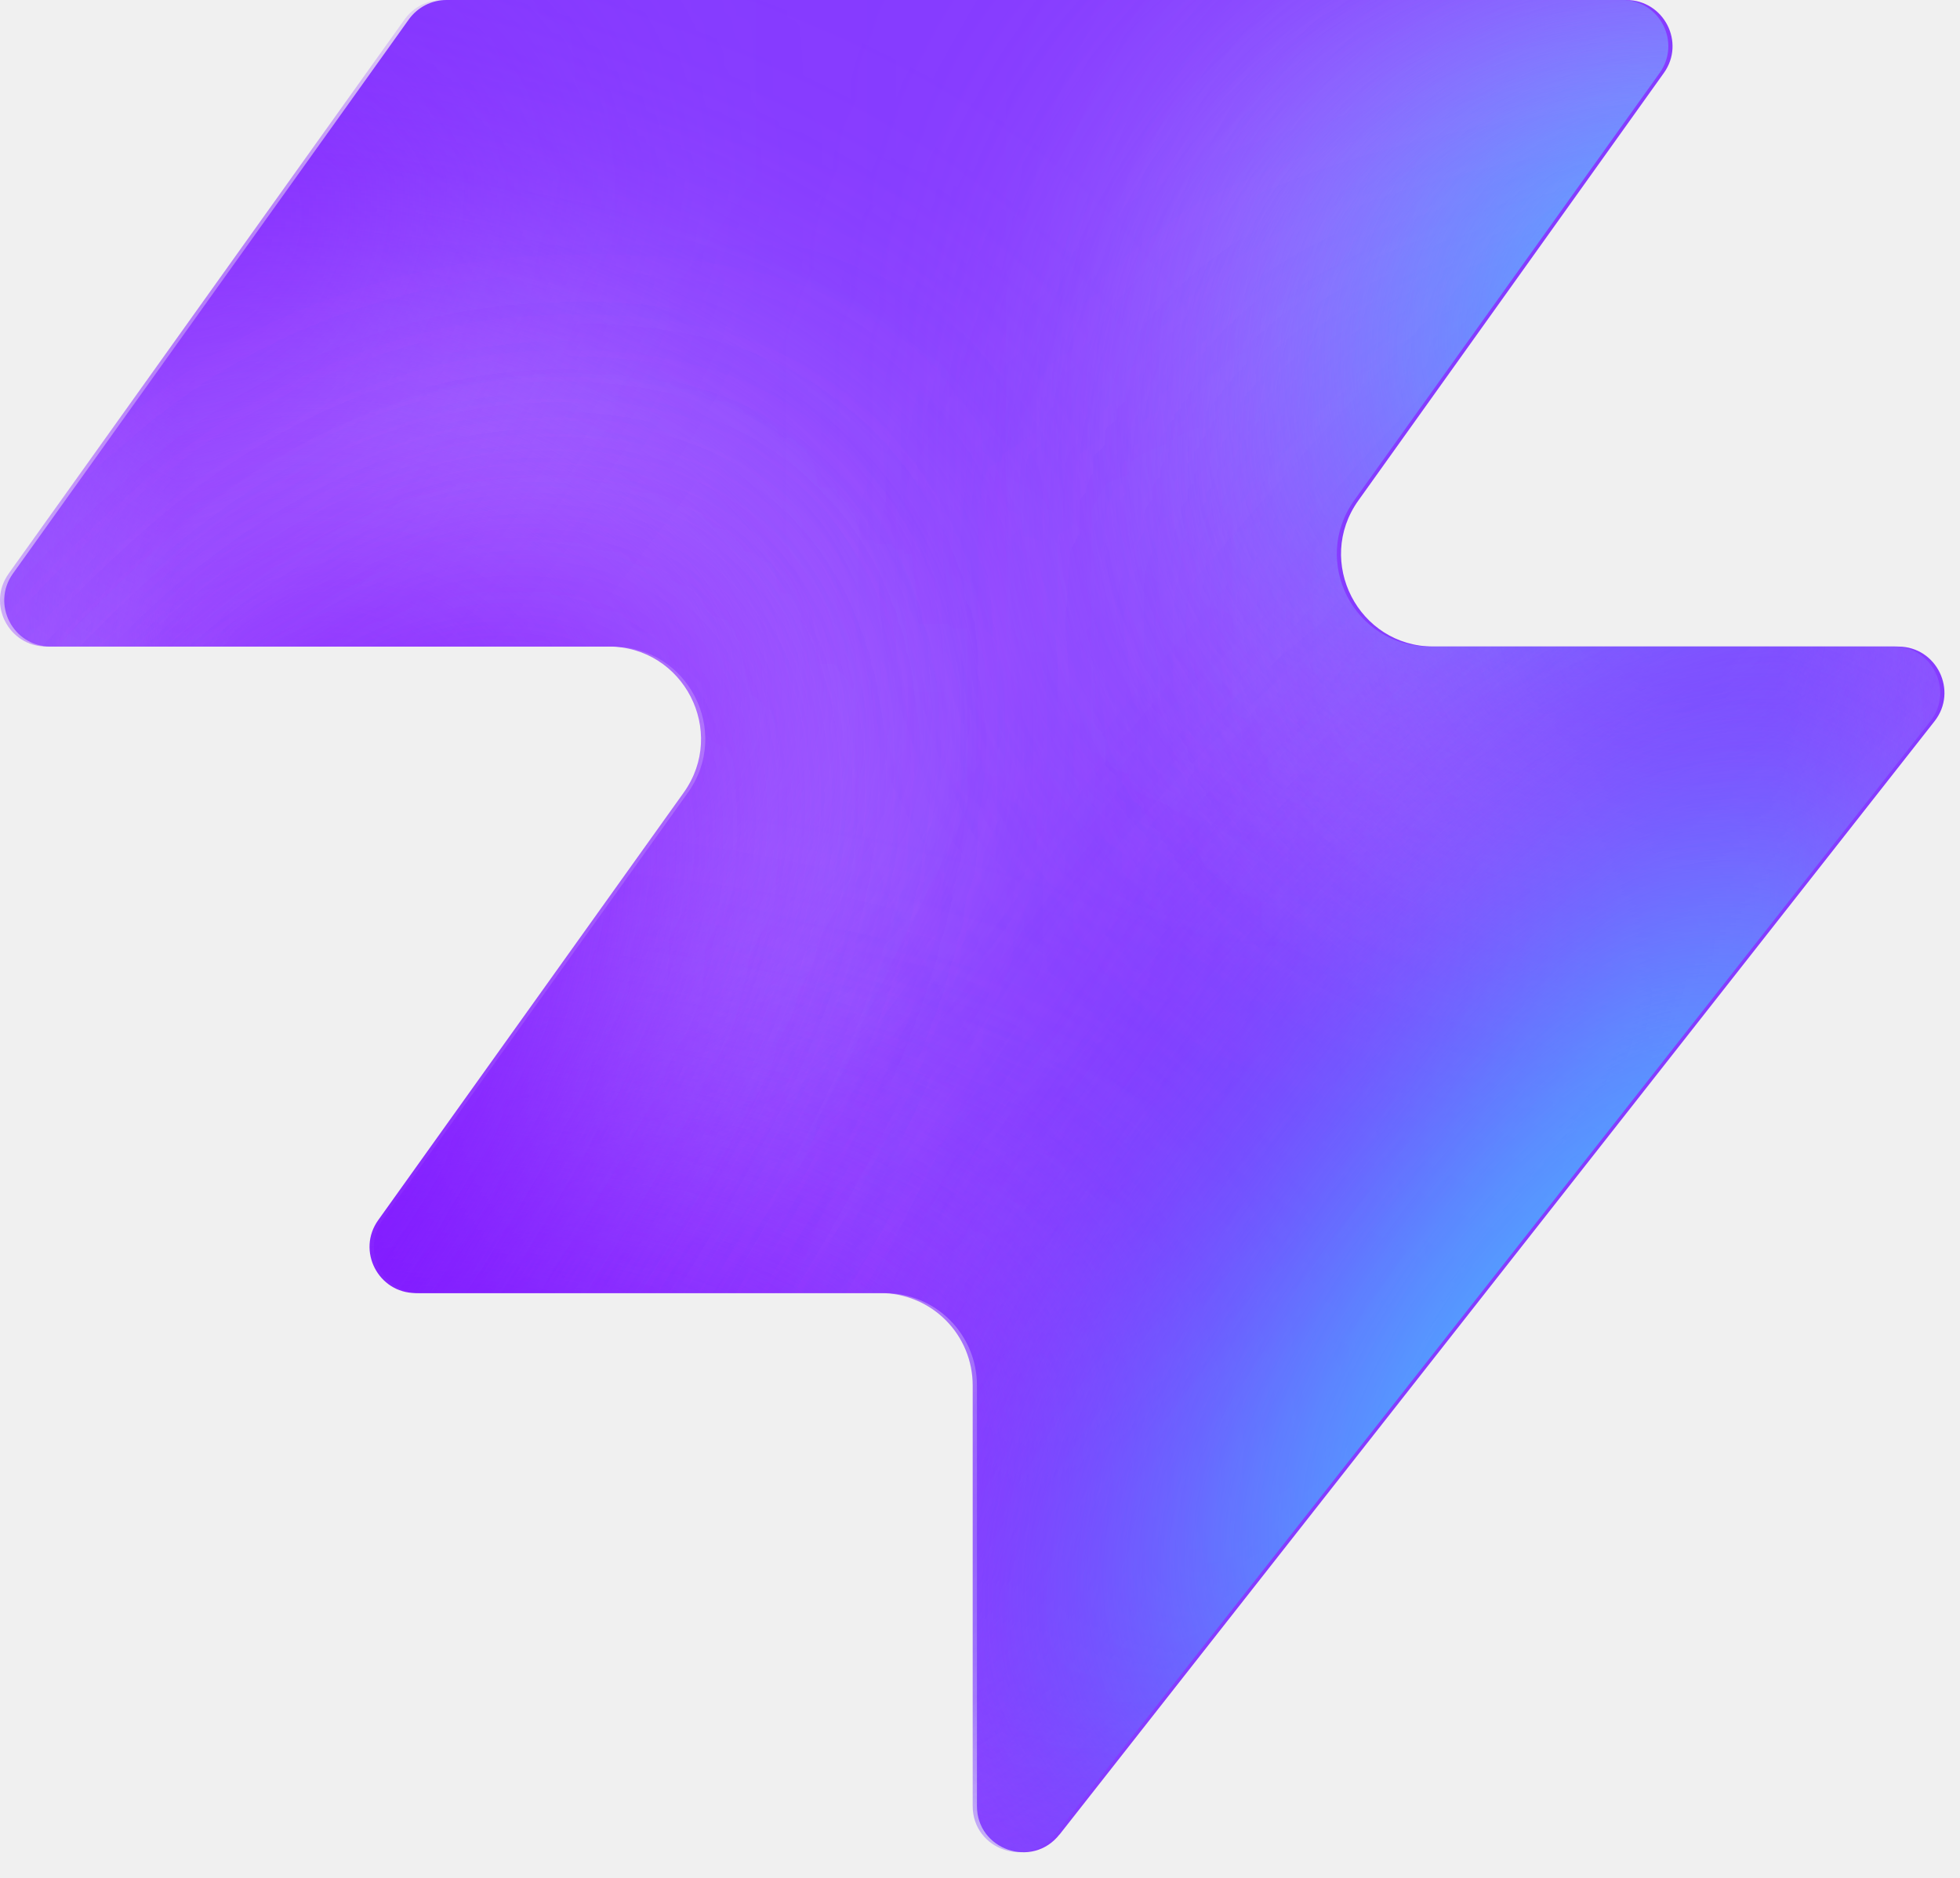
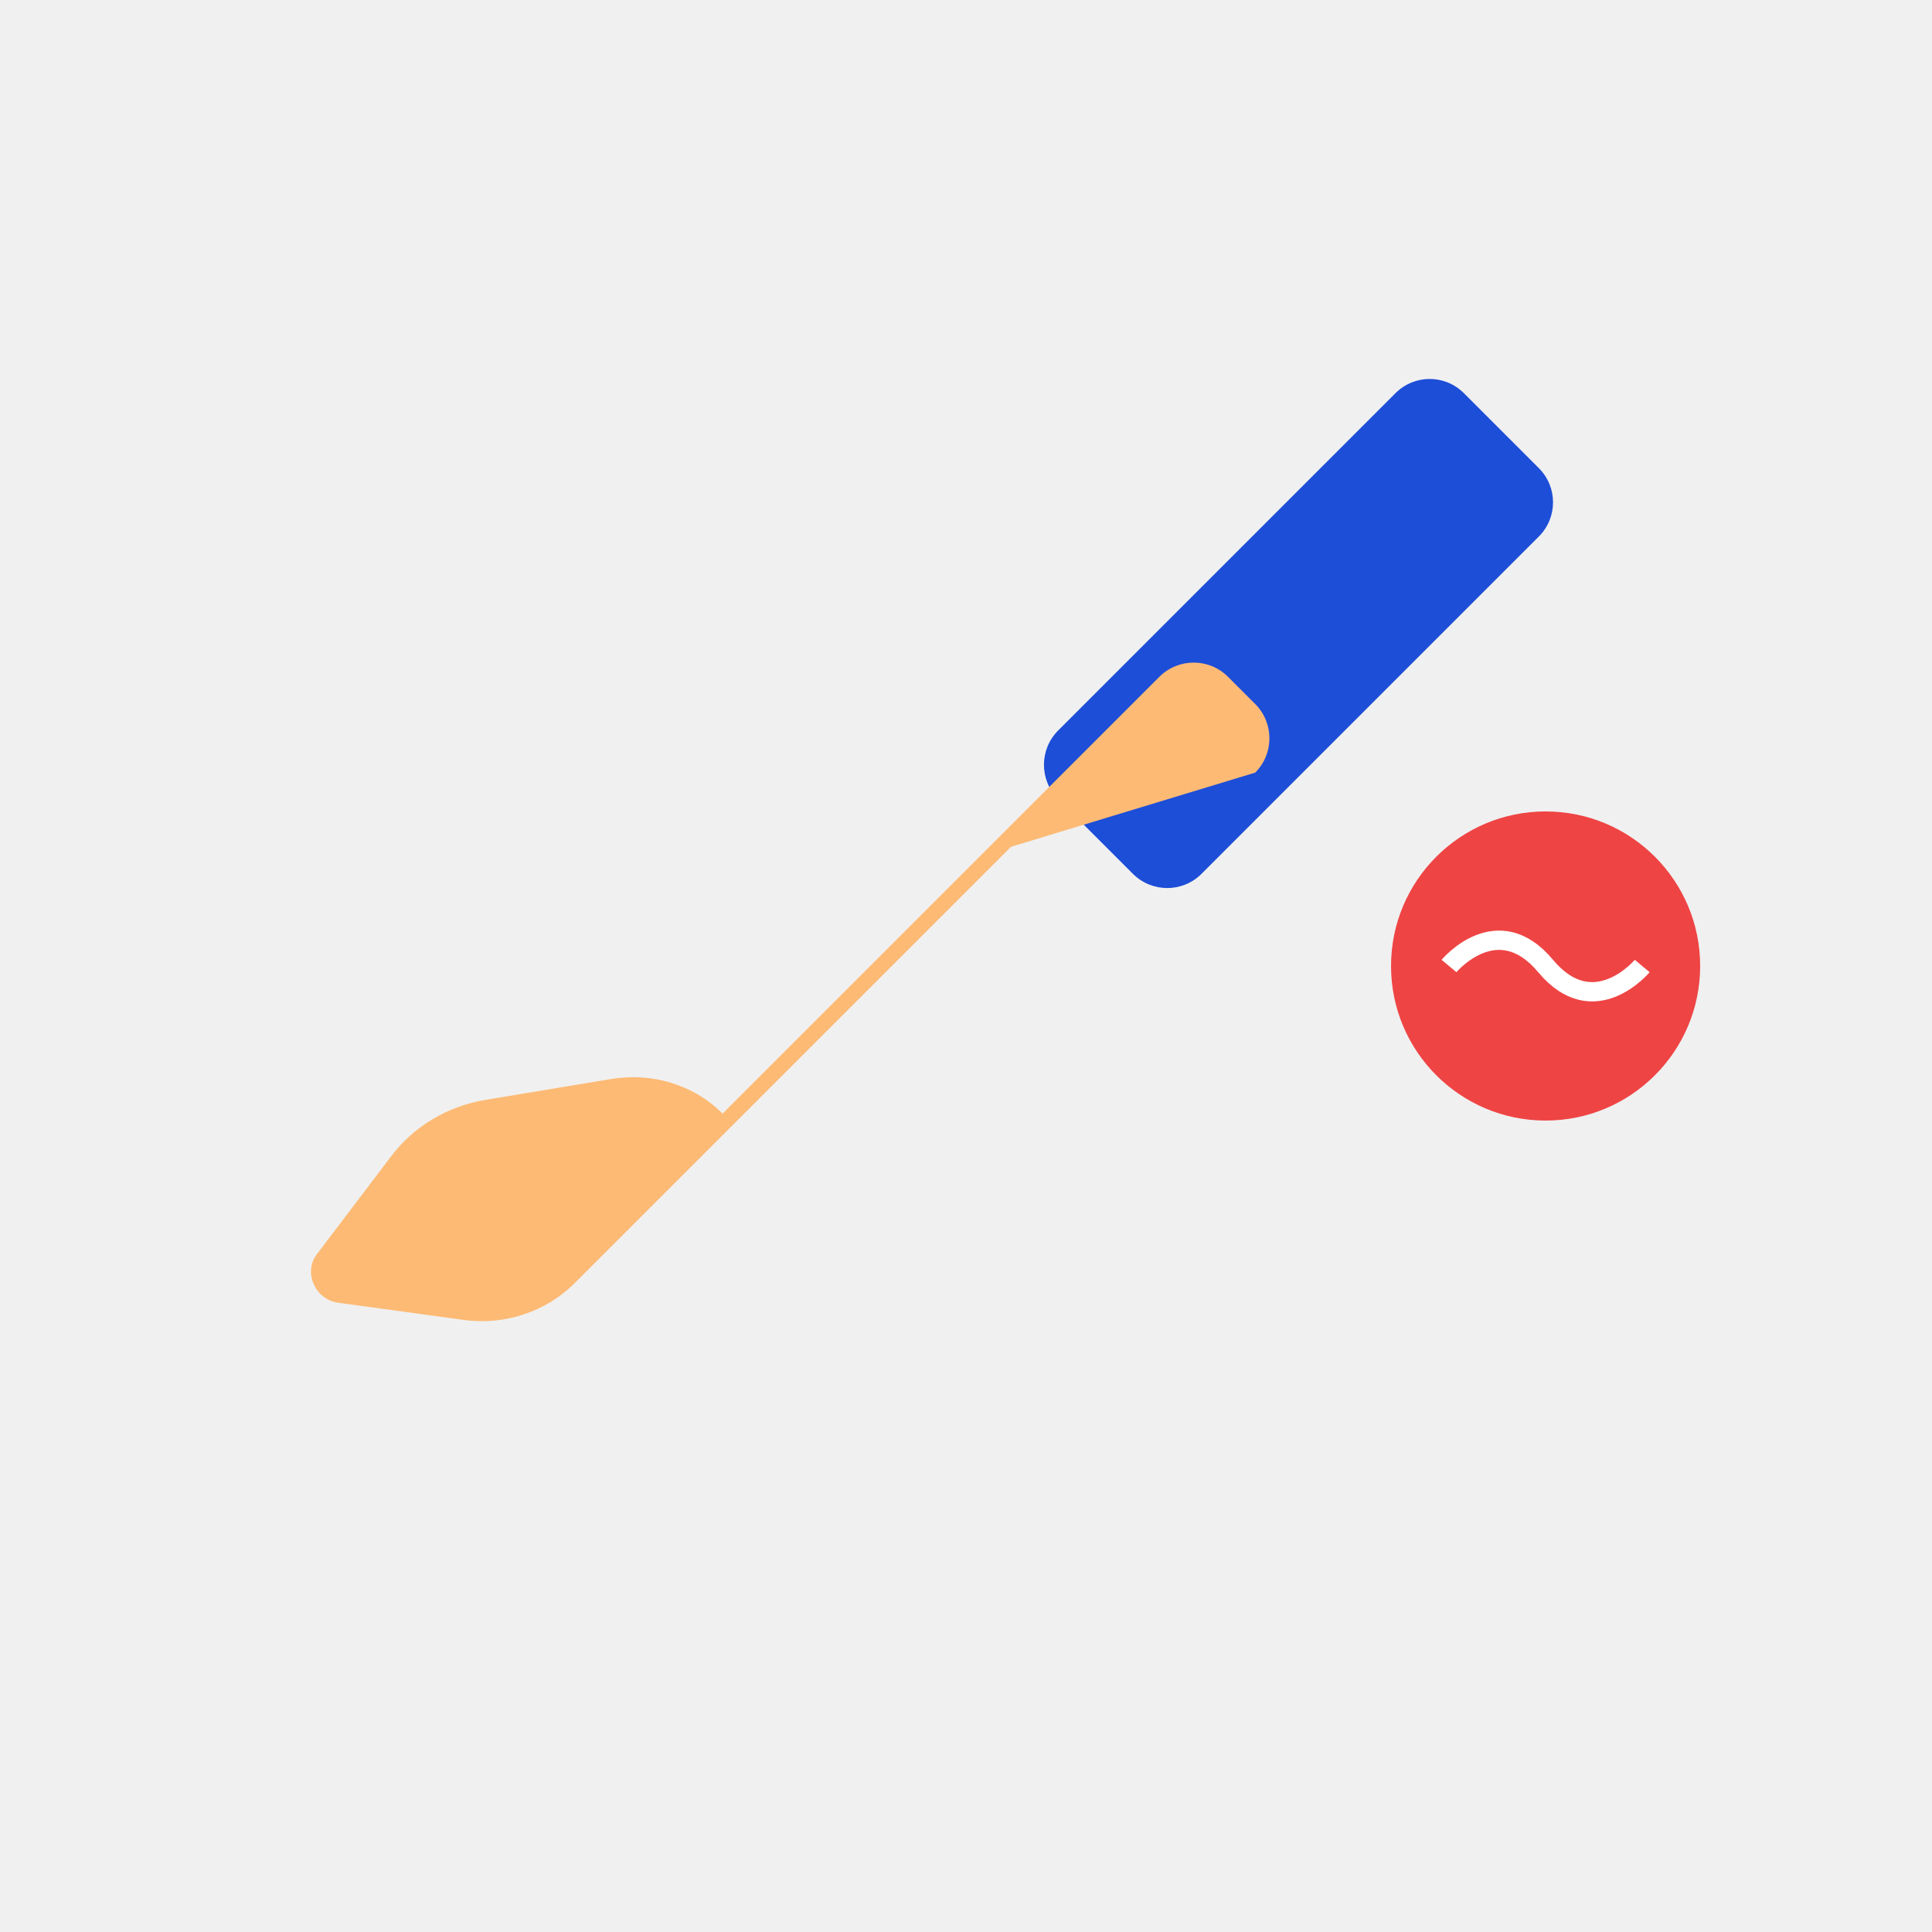
- <svg xmlns="http://www.w3.org/2000/svg" width="48" height="46" fill="none" viewBox="0 0 48 46">
-   <path fill="#863bff" d="M25.946 44.938c-.664.845-2.021.375-2.021-.698V33.937a2.26 2.26 0 0 0-2.262-2.262H10.287c-.92 0-1.456-1.04-.92-1.788l7.48-10.471c1.07-1.497 0-3.578-1.842-3.578H1.237c-.92 0-1.456-1.04-.92-1.788L10.013.474c.214-.297.556-.474.92-.474h28.894c.92 0 1.456 1.04.92 1.788l-7.48 10.471c-1.07 1.498 0 3.579 1.842 3.579h11.377c.943 0 1.473 1.088.89 1.83L25.947 44.94z" style="fill:#863bff;fill:color(display-p3 .525 .23 1);fill-opacity:1" />
-   <mask id="a" width="48" height="46" x="0" y="0" maskUnits="userSpaceOnUse" style="mask-type:alpha">
-     <path fill="#000" d="M25.842 44.938c-.664.844-2.021.375-2.021-.698V33.937a2.26 2.26 0 0 0-2.262-2.262H10.183c-.92 0-1.456-1.04-.92-1.788l7.48-10.471c1.07-1.498 0-3.579-1.842-3.579H1.133c-.92 0-1.456-1.04-.92-1.787L9.91.473c.214-.297.556-.474.92-.474h28.894c.92 0 1.456 1.04.92 1.788l-7.48 10.471c-1.07 1.498 0 3.578 1.842 3.578h11.377c.943 0 1.473 1.088.89 1.832L25.843 44.94z" style="fill:#000;fill-opacity:1" />
-   </mask>
-   <g mask="url(#a)">
-     <g filter="url(#b)">
-       <ellipse cx="5.508" cy="14.704" fill="#ede6ff" rx="5.508" ry="14.704" style="fill:#ede6ff;fill:color(display-p3 .927 .903 1);fill-opacity:1" transform="matrix(.00324 1 1 -.00324 -4.47 31.516)" />
-     </g>
-     <g filter="url(#c)">
-       <ellipse cx="10.399" cy="29.851" fill="#ede6ff" rx="10.399" ry="29.851" style="fill:#ede6ff;fill:color(display-p3 .927 .903 1);fill-opacity:1" transform="matrix(.00324 1 1 -.00324 -39.328 7.883)" />
-     </g>
-     <g filter="url(#d)">
-       <ellipse cx="5.508" cy="30.487" fill="#7e14ff" rx="5.508" ry="30.487" style="fill:#7e14ff;fill:color(display-p3 .492 .077 1);fill-opacity:1" transform="rotate(89.814 -25.913 -14.639)scale(1 -1)" />
-     </g>
-     <g filter="url(#e)">
-       <ellipse cx="5.508" cy="30.599" fill="#7e14ff" rx="5.508" ry="30.599" style="fill:#7e14ff;fill:color(display-p3 .492 .077 1);fill-opacity:1" transform="rotate(89.814 -32.644 -3.334)scale(1 -1)" />
-     </g>
-     <g filter="url(#f)">
-       <ellipse cx="5.508" cy="30.599" fill="#7e14ff" rx="5.508" ry="30.599" style="fill:#7e14ff;fill:color(display-p3 .492 .077 1);fill-opacity:1" transform="matrix(.00324 1 1 -.00324 -34.34 30.47)" />
-     </g>
-     <g filter="url(#g)">
-       <ellipse cx="14.072" cy="22.078" fill="#ede6ff" rx="14.072" ry="22.078" style="fill:#ede6ff;fill:color(display-p3 .927 .903 1);fill-opacity:1" transform="rotate(93.35 24.506 48.493)scale(-1 1)" />
-     </g>
-     <g filter="url(#h)">
-       <ellipse cx="3.47" cy="21.501" fill="#7e14ff" rx="3.47" ry="21.501" style="fill:#7e14ff;fill:color(display-p3 .492 .077 1);fill-opacity:1" transform="rotate(89.009 28.708 47.59)scale(-1 1)" />
-     </g>
-     <g filter="url(#i)">
-       <ellipse cx="3.47" cy="21.501" fill="#7e14ff" rx="3.47" ry="21.501" style="fill:#7e14ff;fill:color(display-p3 .492 .077 1);fill-opacity:1" transform="rotate(89.009 28.708 47.59)scale(-1 1)" />
-     </g>
-     <g filter="url(#j)">
-       <ellipse cx=".387" cy="8.972" fill="#7e14ff" rx="4.407" ry="29.108" style="fill:#7e14ff;fill:color(display-p3 .492 .077 1);fill-opacity:1" transform="rotate(39.51 .387 8.972)" />
-     </g>
-     <g filter="url(#k)">
-       <ellipse cx="47.523" cy="-6.092" fill="#7e14ff" rx="4.407" ry="29.108" style="fill:#7e14ff;fill:color(display-p3 .492 .077 1);fill-opacity:1" transform="rotate(37.892 47.523 -6.092)" />
-     </g>
-     <g filter="url(#l)">
-       <ellipse cx="41.412" cy="6.333" fill="#47bfff" rx="5.971" ry="9.665" style="fill:#47bfff;fill:color(display-p3 .28 .748 1);fill-opacity:1" transform="rotate(37.892 41.412 6.333)" />
-     </g>
-     <g filter="url(#m)">
-       <ellipse cx="-1.879" cy="38.332" fill="#7e14ff" rx="4.407" ry="29.108" style="fill:#7e14ff;fill:color(display-p3 .492 .077 1);fill-opacity:1" transform="rotate(37.892 -1.88 38.332)" />
-     </g>
-     <g filter="url(#n)">
-       <ellipse cx="-1.879" cy="38.332" fill="#7e14ff" rx="4.407" ry="29.108" style="fill:#7e14ff;fill:color(display-p3 .492 .077 1);fill-opacity:1" transform="rotate(37.892 -1.88 38.332)" />
-     </g>
-     <g filter="url(#o)">
-       <ellipse cx="35.651" cy="29.907" fill="#7e14ff" rx="4.407" ry="29.108" style="fill:#7e14ff;fill:color(display-p3 .492 .077 1);fill-opacity:1" transform="rotate(37.892 35.651 29.907)" />
-     </g>
-     <g filter="url(#p)">
-       <ellipse cx="38.418" cy="32.4" fill="#47bfff" rx="5.971" ry="15.297" style="fill:#47bfff;fill:color(display-p3 .28 .748 1);fill-opacity:1" transform="rotate(37.892 38.418 32.4)" />
-     </g>
-   </g>
-   <defs>
-     <filter id="b" width="60.045" height="41.654" x="-19.77" y="16.149" color-interpolation-filters="sRGB" filterUnits="userSpaceOnUse">
-       <feFlood flood-opacity="0" result="BackgroundImageFix" />
-       <feBlend in="SourceGraphic" in2="BackgroundImageFix" result="shape" />
-       <feGaussianBlur result="effect1_foregroundBlur_2002_17158" stdDeviation="7.659" />
-     </filter>
-     <filter id="c" width="90.34" height="51.437" x="-54.613" y="-7.533" color-interpolation-filters="sRGB" filterUnits="userSpaceOnUse">
-       <feFlood flood-opacity="0" result="BackgroundImageFix" />
-       <feBlend in="SourceGraphic" in2="BackgroundImageFix" result="shape" />
-       <feGaussianBlur result="effect1_foregroundBlur_2002_17158" stdDeviation="7.659" />
-     </filter>
-     <filter id="d" width="79.355" height="29.4" x="-49.64" y="2.03" color-interpolation-filters="sRGB" filterUnits="userSpaceOnUse">
-       <feFlood flood-opacity="0" result="BackgroundImageFix" />
-       <feBlend in="SourceGraphic" in2="BackgroundImageFix" result="shape" />
-       <feGaussianBlur result="effect1_foregroundBlur_2002_17158" stdDeviation="4.596" />
-     </filter>
-     <filter id="e" width="79.579" height="29.4" x="-45.045" y="20.029" color-interpolation-filters="sRGB" filterUnits="userSpaceOnUse">
-       <feFlood flood-opacity="0" result="BackgroundImageFix" />
-       <feBlend in="SourceGraphic" in2="BackgroundImageFix" result="shape" />
-       <feGaussianBlur result="effect1_foregroundBlur_2002_17158" stdDeviation="4.596" />
-     </filter>
-     <filter id="f" width="79.579" height="29.4" x="-43.513" y="21.178" color-interpolation-filters="sRGB" filterUnits="userSpaceOnUse">
-       <feFlood flood-opacity="0" result="BackgroundImageFix" />
-       <feBlend in="SourceGraphic" in2="BackgroundImageFix" result="shape" />
-       <feGaussianBlur result="effect1_foregroundBlur_2002_17158" stdDeviation="4.596" />
-     </filter>
-     <filter id="g" width="74.749" height="58.852" x="15.756" y="-17.901" color-interpolation-filters="sRGB" filterUnits="userSpaceOnUse">
-       <feFlood flood-opacity="0" result="BackgroundImageFix" />
-       <feBlend in="SourceGraphic" in2="BackgroundImageFix" result="shape" />
-       <feGaussianBlur result="effect1_foregroundBlur_2002_17158" stdDeviation="7.659" />
-     </filter>
-     <filter id="h" width="61.377" height="25.362" x="23.548" y="2.284" color-interpolation-filters="sRGB" filterUnits="userSpaceOnUse">
-       <feFlood flood-opacity="0" result="BackgroundImageFix" />
-       <feBlend in="SourceGraphic" in2="BackgroundImageFix" result="shape" />
-       <feGaussianBlur result="effect1_foregroundBlur_2002_17158" stdDeviation="4.596" />
-     </filter>
-     <filter id="i" width="61.377" height="25.362" x="23.548" y="2.284" color-interpolation-filters="sRGB" filterUnits="userSpaceOnUse">
-       <feFlood flood-opacity="0" result="BackgroundImageFix" />
-       <feBlend in="SourceGraphic" in2="BackgroundImageFix" result="shape" />
-       <feGaussianBlur result="effect1_foregroundBlur_2002_17158" stdDeviation="4.596" />
-     </filter>
-     <filter id="j" width="56.045" height="63.649" x="-27.636" y="-22.853" color-interpolation-filters="sRGB" filterUnits="userSpaceOnUse">
-       <feFlood flood-opacity="0" result="BackgroundImageFix" />
-       <feBlend in="SourceGraphic" in2="BackgroundImageFix" result="shape" />
-       <feGaussianBlur result="effect1_foregroundBlur_2002_17158" stdDeviation="4.596" />
-     </filter>
-     <filter id="k" width="54.814" height="64.646" x="20.116" y="-38.415" color-interpolation-filters="sRGB" filterUnits="userSpaceOnUse">
-       <feFlood flood-opacity="0" result="BackgroundImageFix" />
-       <feBlend in="SourceGraphic" in2="BackgroundImageFix" result="shape" />
-       <feGaussianBlur result="effect1_foregroundBlur_2002_17158" stdDeviation="4.596" />
-     </filter>
-     <filter id="l" width="33.541" height="35.313" x="24.641" y="-11.323" color-interpolation-filters="sRGB" filterUnits="userSpaceOnUse">
-       <feFlood flood-opacity="0" result="BackgroundImageFix" />
-       <feBlend in="SourceGraphic" in2="BackgroundImageFix" result="shape" />
-       <feGaussianBlur result="effect1_foregroundBlur_2002_17158" stdDeviation="4.596" />
-     </filter>
-     <filter id="m" width="54.814" height="64.646" x="-29.286" y="6.009" color-interpolation-filters="sRGB" filterUnits="userSpaceOnUse">
-       <feFlood flood-opacity="0" result="BackgroundImageFix" />
-       <feBlend in="SourceGraphic" in2="BackgroundImageFix" result="shape" />
-       <feGaussianBlur result="effect1_foregroundBlur_2002_17158" stdDeviation="4.596" />
-     </filter>
-     <filter id="n" width="54.814" height="64.646" x="-29.286" y="6.009" color-interpolation-filters="sRGB" filterUnits="userSpaceOnUse">
-       <feFlood flood-opacity="0" result="BackgroundImageFix" />
-       <feBlend in="SourceGraphic" in2="BackgroundImageFix" result="shape" />
-       <feGaussianBlur result="effect1_foregroundBlur_2002_17158" stdDeviation="4.596" />
-     </filter>
-     <filter id="o" width="54.814" height="64.646" x="8.244" y="-2.416" color-interpolation-filters="sRGB" filterUnits="userSpaceOnUse">
-       <feFlood flood-opacity="0" result="BackgroundImageFix" />
-       <feBlend in="SourceGraphic" in2="BackgroundImageFix" result="shape" />
-       <feGaussianBlur result="effect1_foregroundBlur_2002_17158" stdDeviation="4.596" />
-     </filter>
-     <filter id="p" width="39.409" height="43.623" x="18.713" y="10.588" color-interpolation-filters="sRGB" filterUnits="userSpaceOnUse">
-       <feFlood flood-opacity="0" result="BackgroundImageFix" />
-       <feBlend in="SourceGraphic" in2="BackgroundImageFix" result="shape" />
-       <feGaussianBlur result="effect1_foregroundBlur_2002_17158" stdDeviation="4.596" />
-     </filter>
-   </defs>
+ <svg xmlns="http://www.w3.org/2000/svg" width="100" height="100" viewBox="0 0 100 100" fill="none">
+   <path d="M72.23 20.35L54.77 37.81C53.79 38.79 53.79 40.38 54.77 41.36L58.64 45.23C59.62 46.21 61.21 46.21 62.19 45.23L79.65 27.77C80.63 26.79 80.63 25.21 79.65 24.23L75.77 20.35C74.79 19.37 73.21 19.37 72.23 20.35Z" fill="#1D4ED8" />
+   <path d="M52.33 43.83L29.74 66.42C28.26 67.9 26.11 68.61 24.01 68.32L17.5 67.43C16.32 67.27 15.68 65.86 16.4 64.92L20.26 59.83C21.43 58.29 23.16 57.26 25.12 56.93L31.63 55.85C33.73 55.5 35.88 56.12 37.4 57.64L60.01 35.03C60.99 34.05 62.58 34.05 63.56 35.03L64.97 36.44C65.95 37.42 65.95 39.01 64.97 39.99L52.33 43.83Z" fill="#FDBA74" />
+   <circle cx="80" cy="50" r="8" fill="#EF4444" />
+   <path d="M75 50C75 50 77.5 47 80 50C82.5 53 85 50 85 50" stroke="white" strokeWidth="2" strokeLinecap="round" />
</svg>
